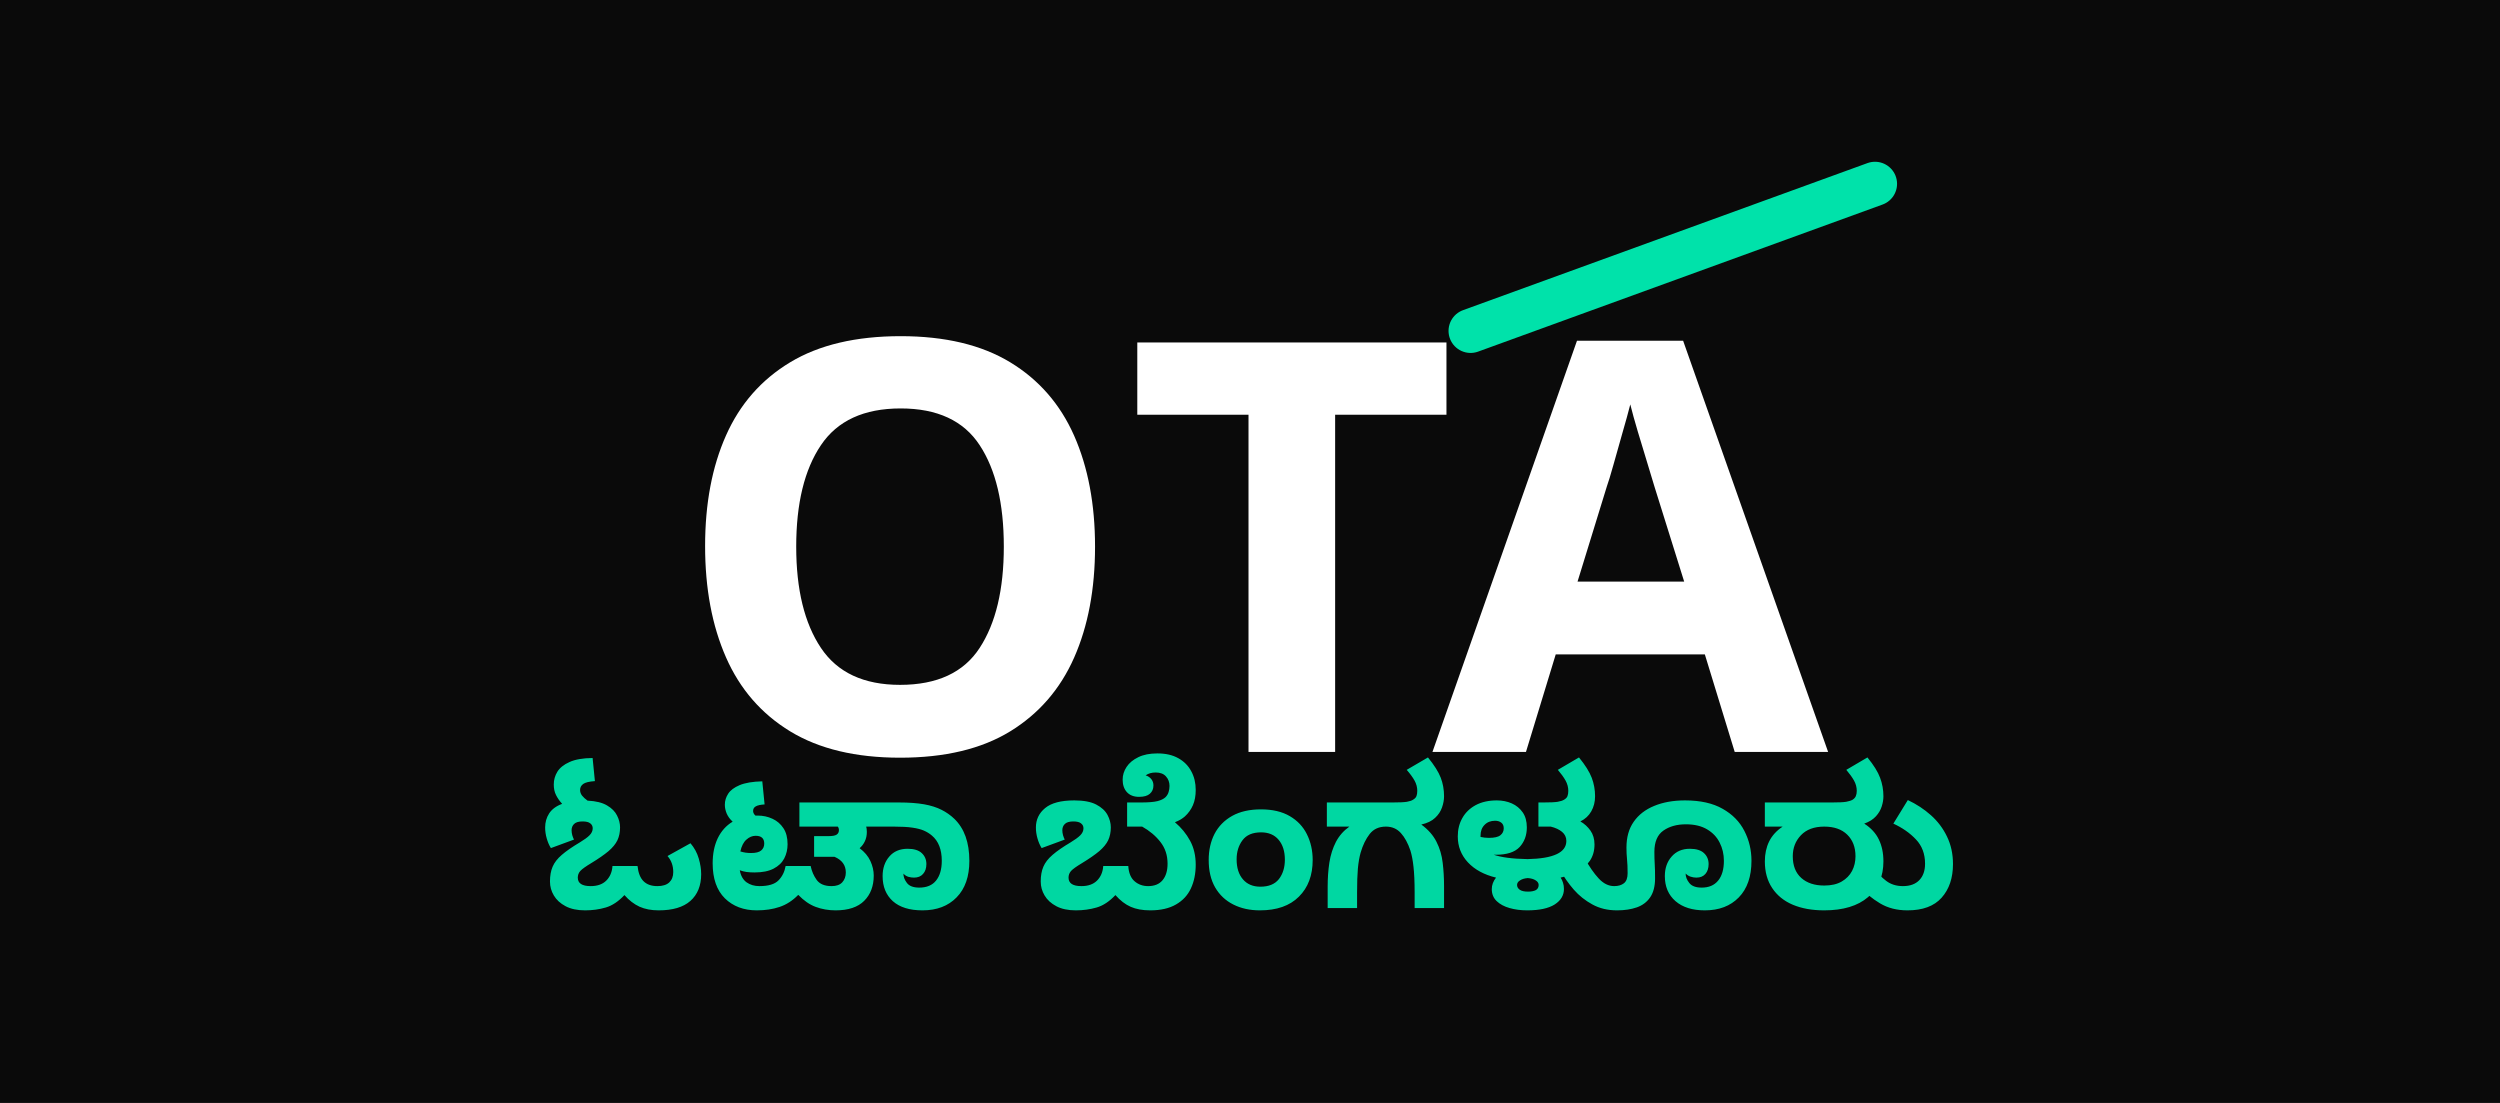
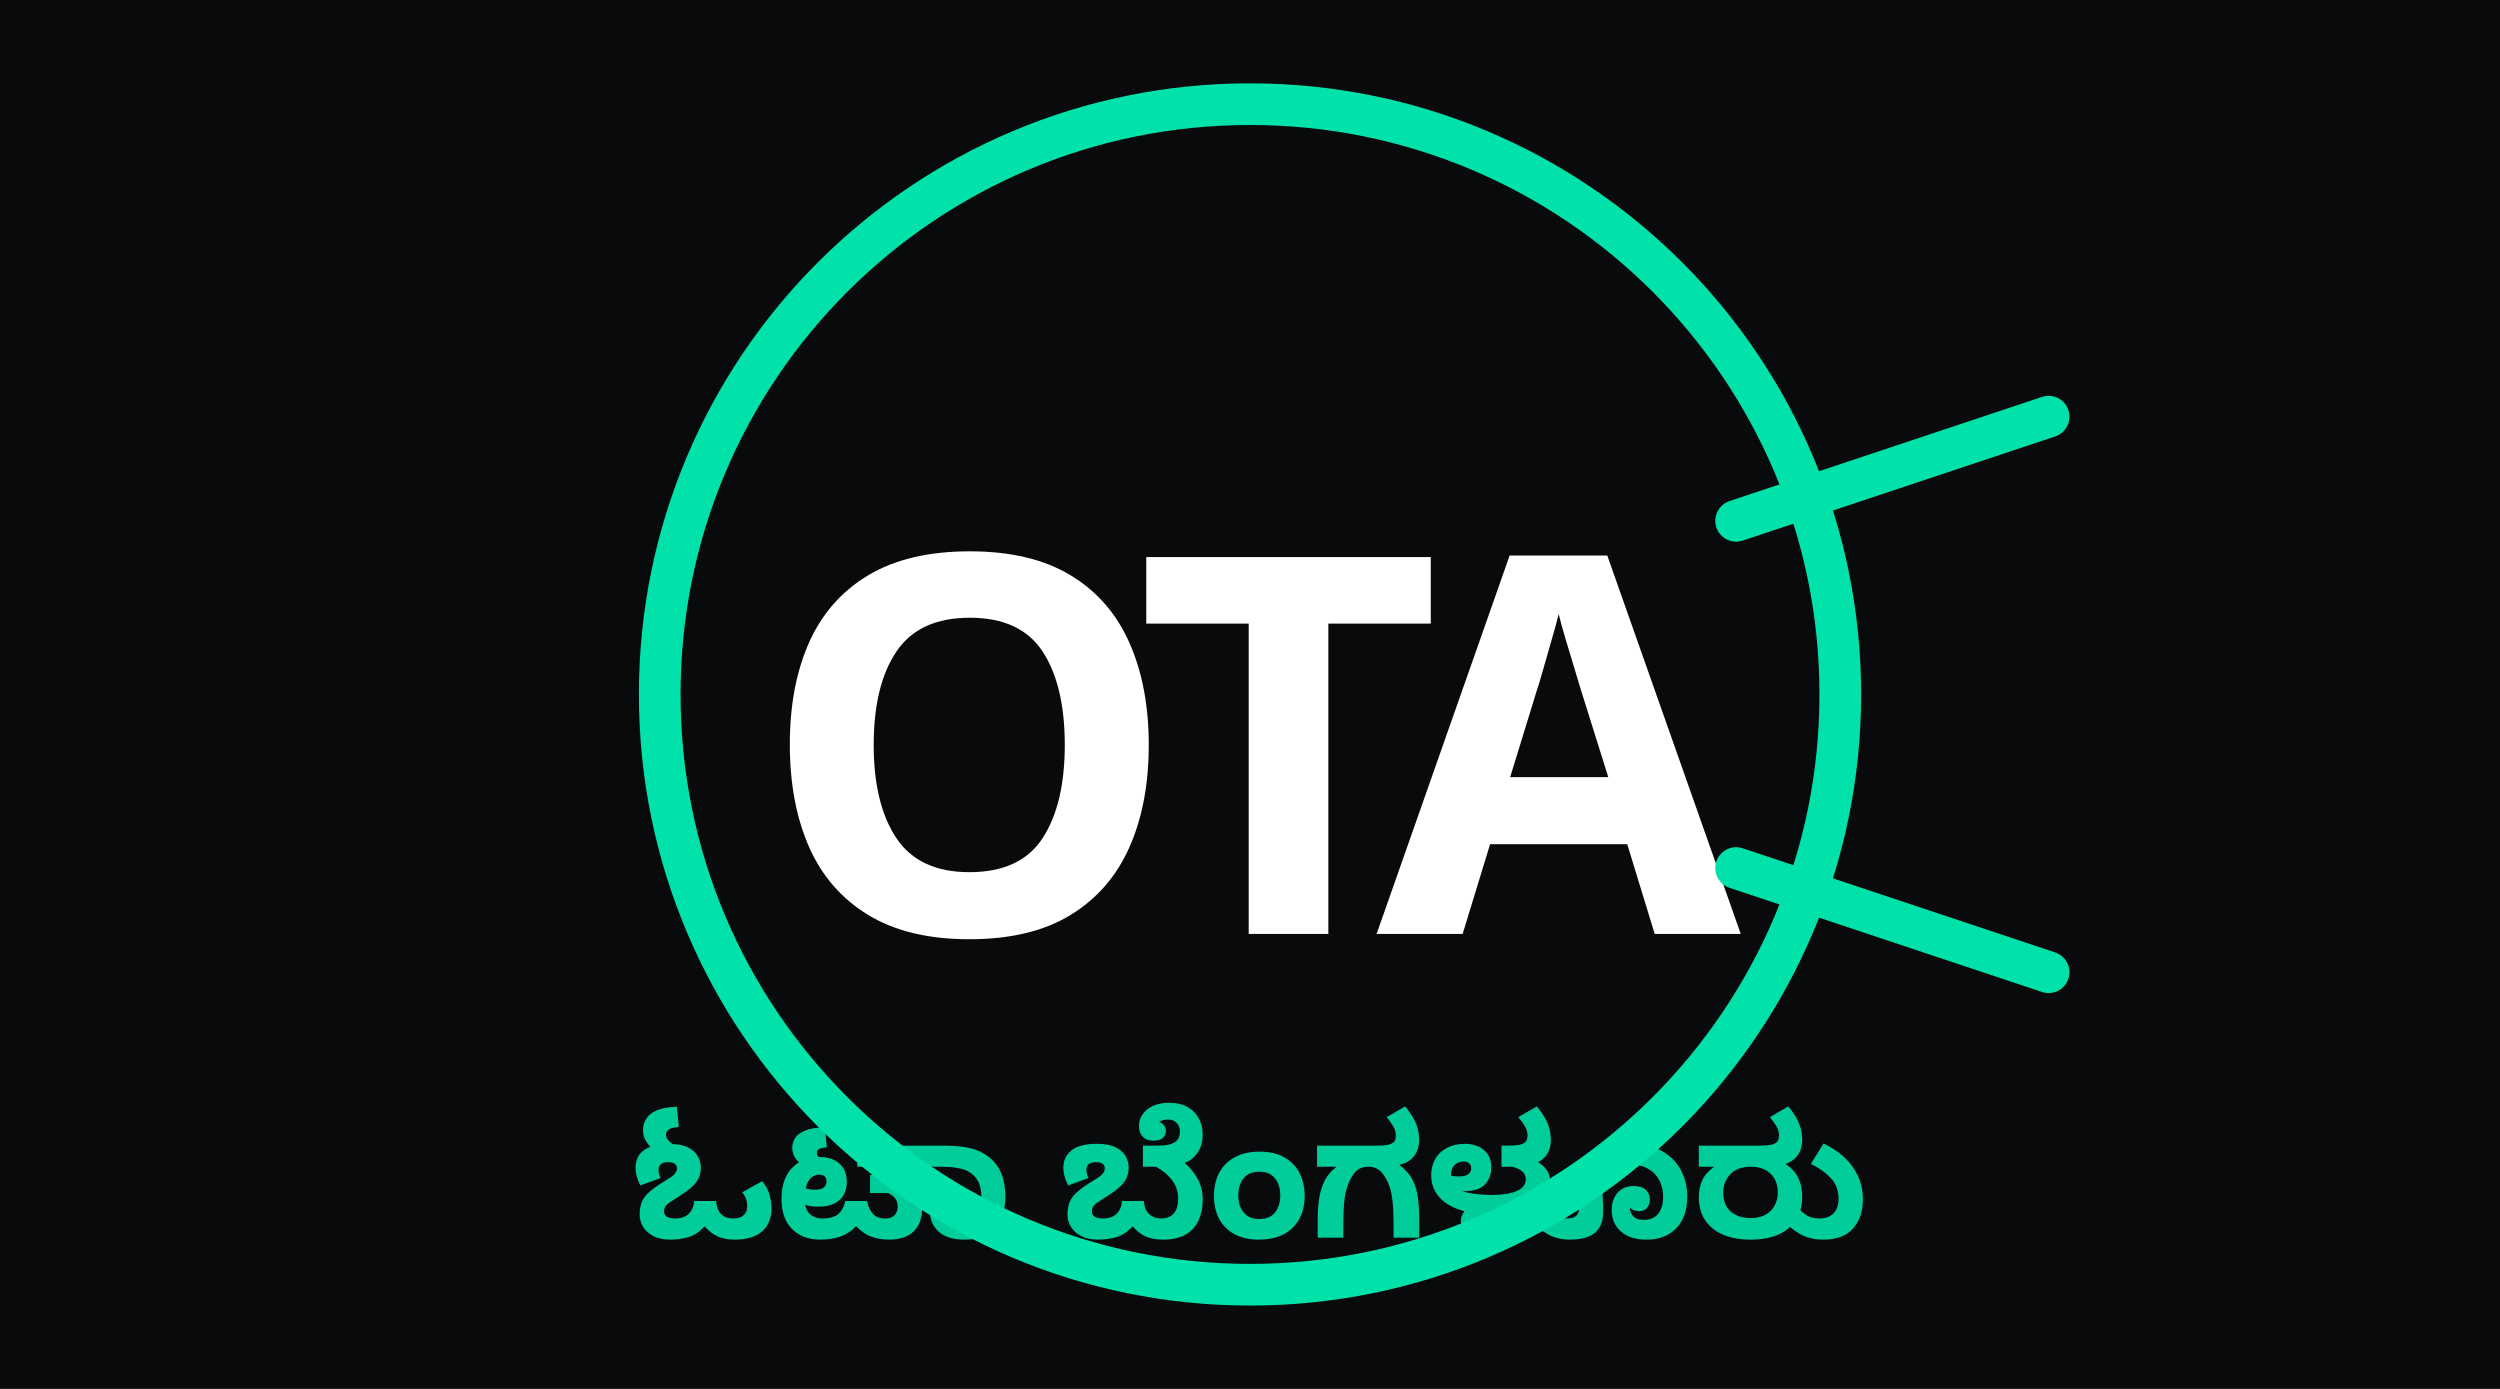
- <svg xmlns="http://www.w3.org/2000/svg" width="340" height="150" viewBox="0 0 340 150">
-   <rect width="340" height="150" fill="#0A0A0A" />
-   <text x="50%" y="72" text-anchor="middle" dominant-baseline="central" font-family="'Poppins', sans-serif" font-weight="900" font-size="78" fill="#FFFFFF" letter-spacing="2" font-style="normal">
+ <svg xmlns="http://www.w3.org/2000/svg" width="360" height="200" viewBox="0 0 360 200">
+   <rect width="360" height="200" fill="#080A0C" />
+   <circle cx="180" cy="100" r="85" stroke="#00E2AA" stroke-width="6" fill="none" />
+   <text x="50%" y="105" text-anchor="middle" dominant-baseline="central" font-family="'Poppins', sans-serif" font-weight="900" font-size="76" fill="#FFFFFF" letter-spacing="-4" font-style="normal">
    OTA
  </text>
-   <line x1="200" y1="45" x2="255" y2="25" stroke="#00E2AA" stroke-width="6" stroke-linecap="round" />
-   <text x="50%" y="120" text-anchor="middle" dominant-baseline="central" font-family="'Noto Sans Kannada', sans-serif" font-weight="600" font-size="26" fill="#00E2AA" opacity="0.95">ಓಟಾ ಬೆಂಗಳೂರು</text>
+   <line x1="250" y1="75" x2="295" y2="60" stroke="#00E2AA" stroke-width="6" stroke-linecap="round" />
+   <line x1="250" y1="125" x2="295" y2="140" stroke="#00E2AA" stroke-width="6" stroke-linecap="round" />
+   <text x="50%" y="175" text-anchor="middle" dominant-baseline="central" font-family="'Noto Sans Kannada', sans-serif" font-weight="600" font-size="24" fill="#00E2AA" opacity="0.9">
+     ಓಟಾ ಬೆಂಗಳೂರು
+   </text>
</svg>
